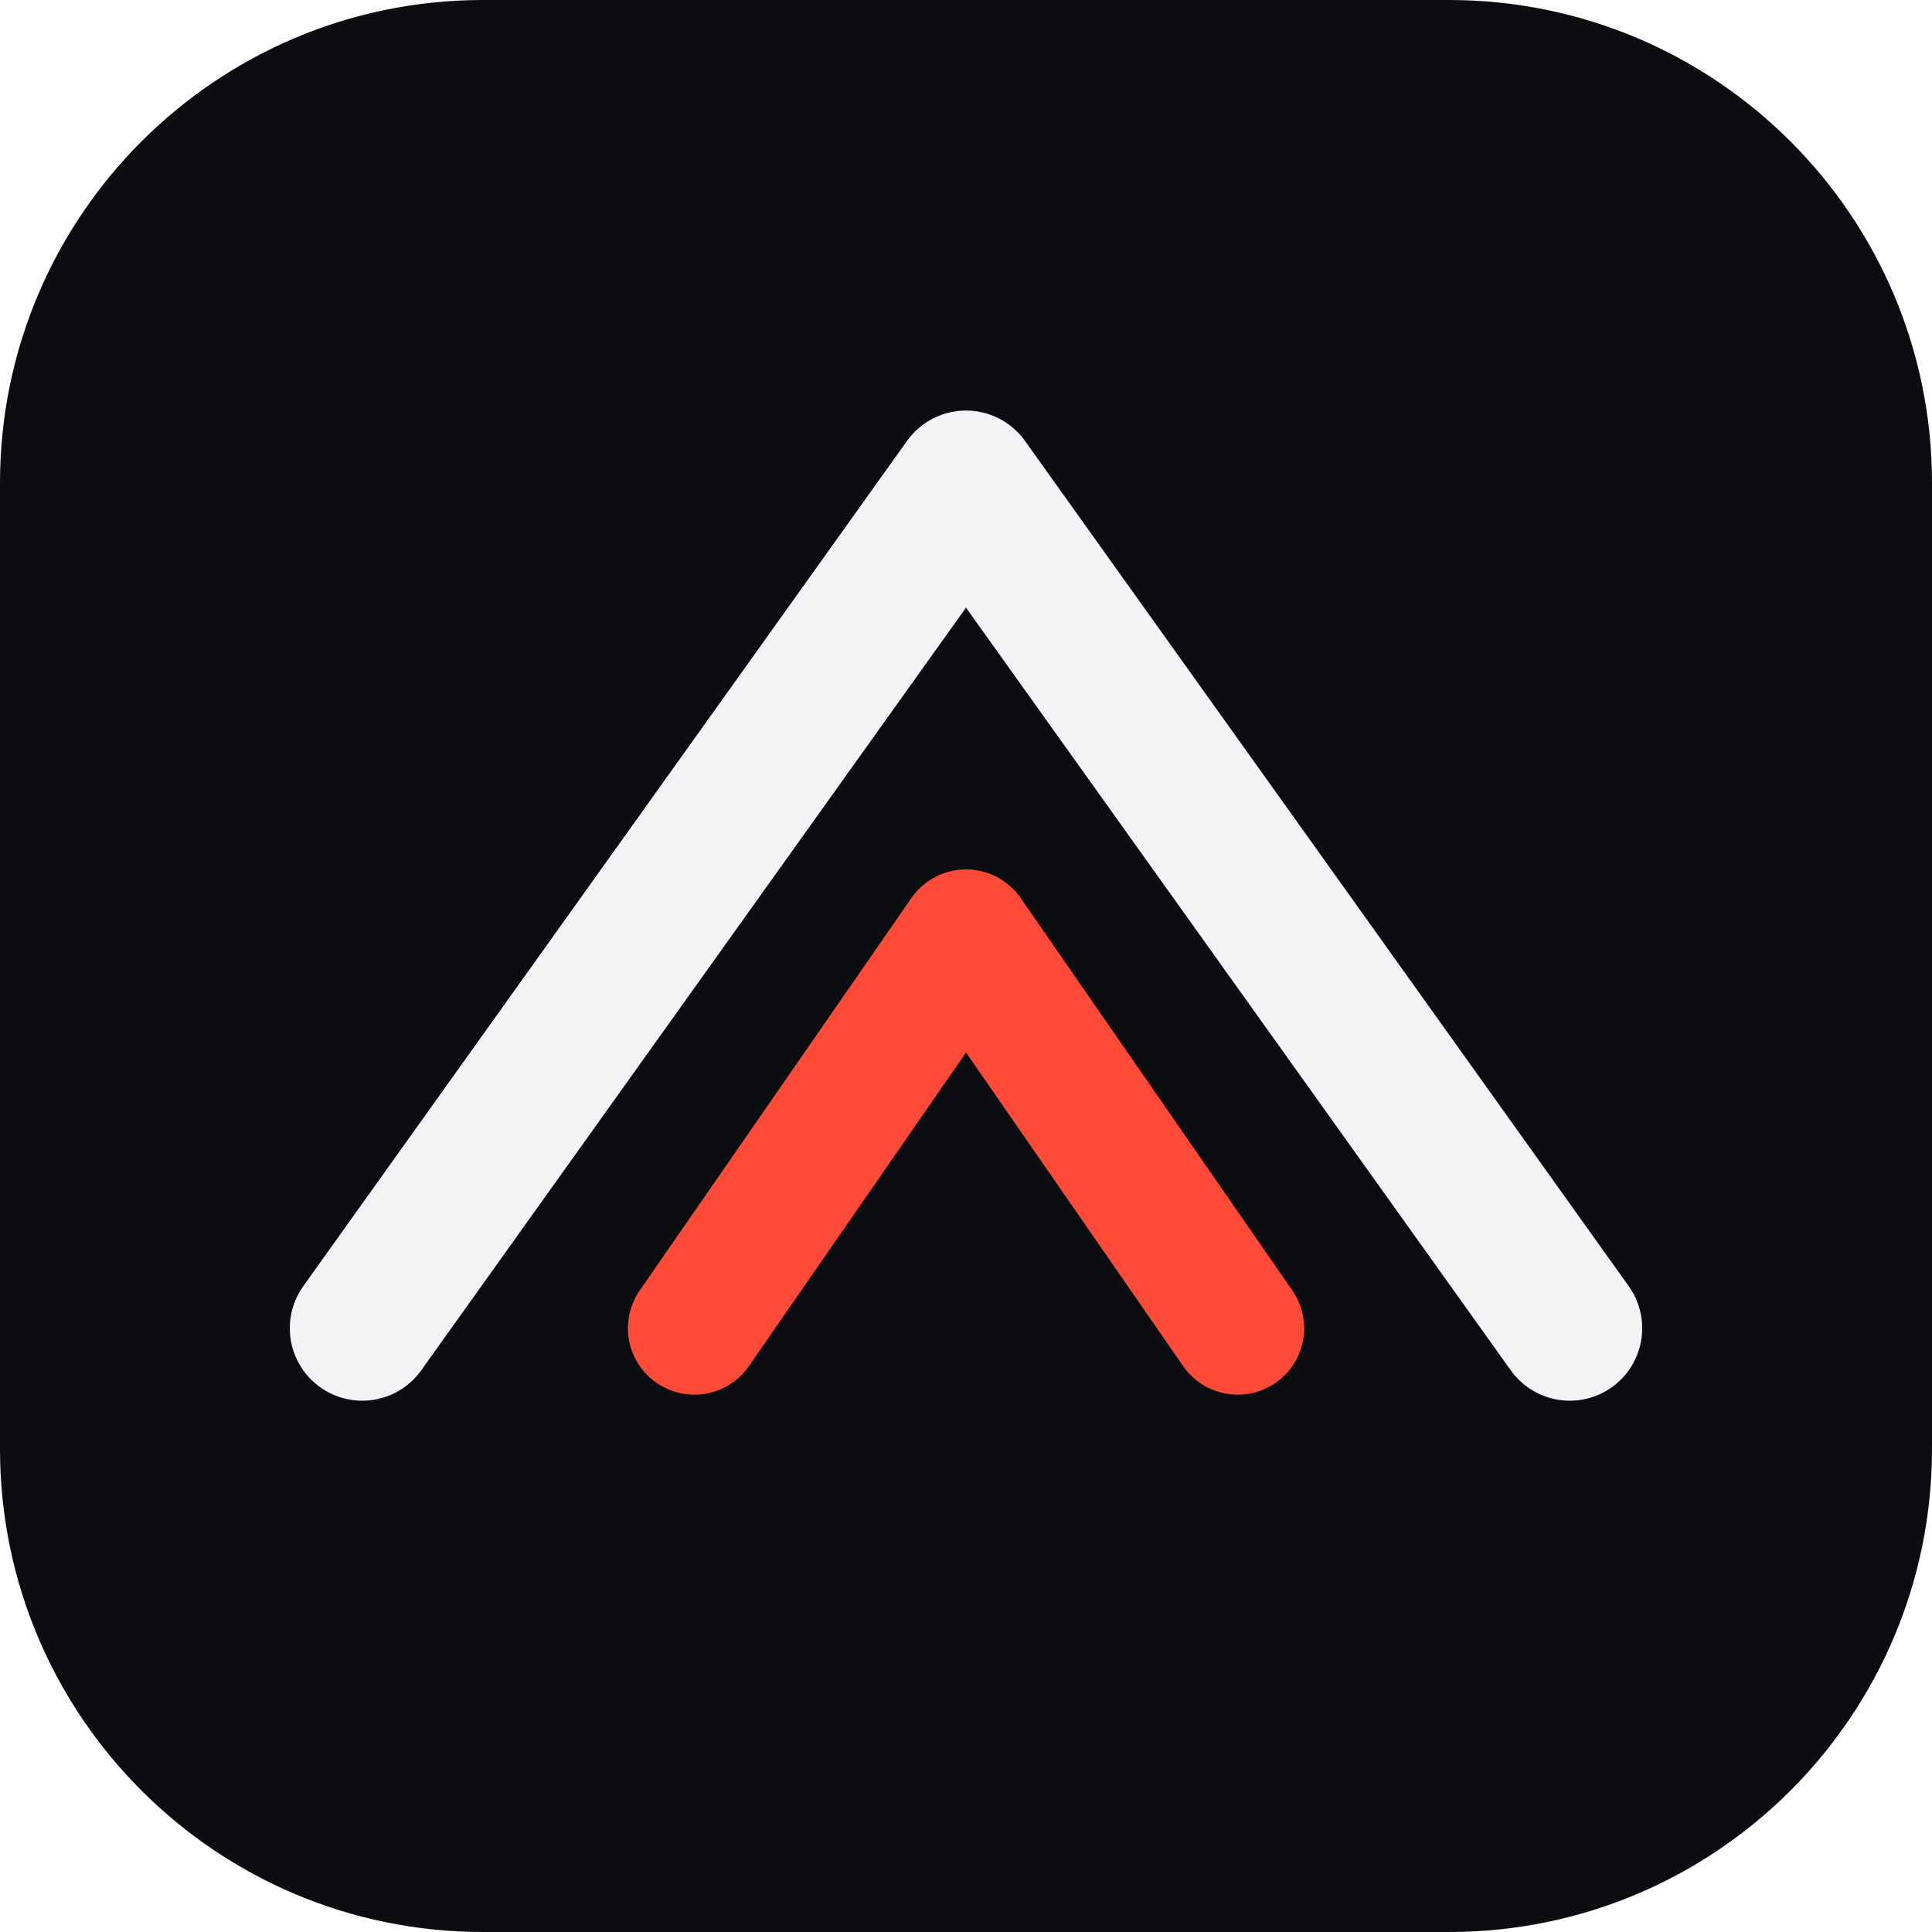
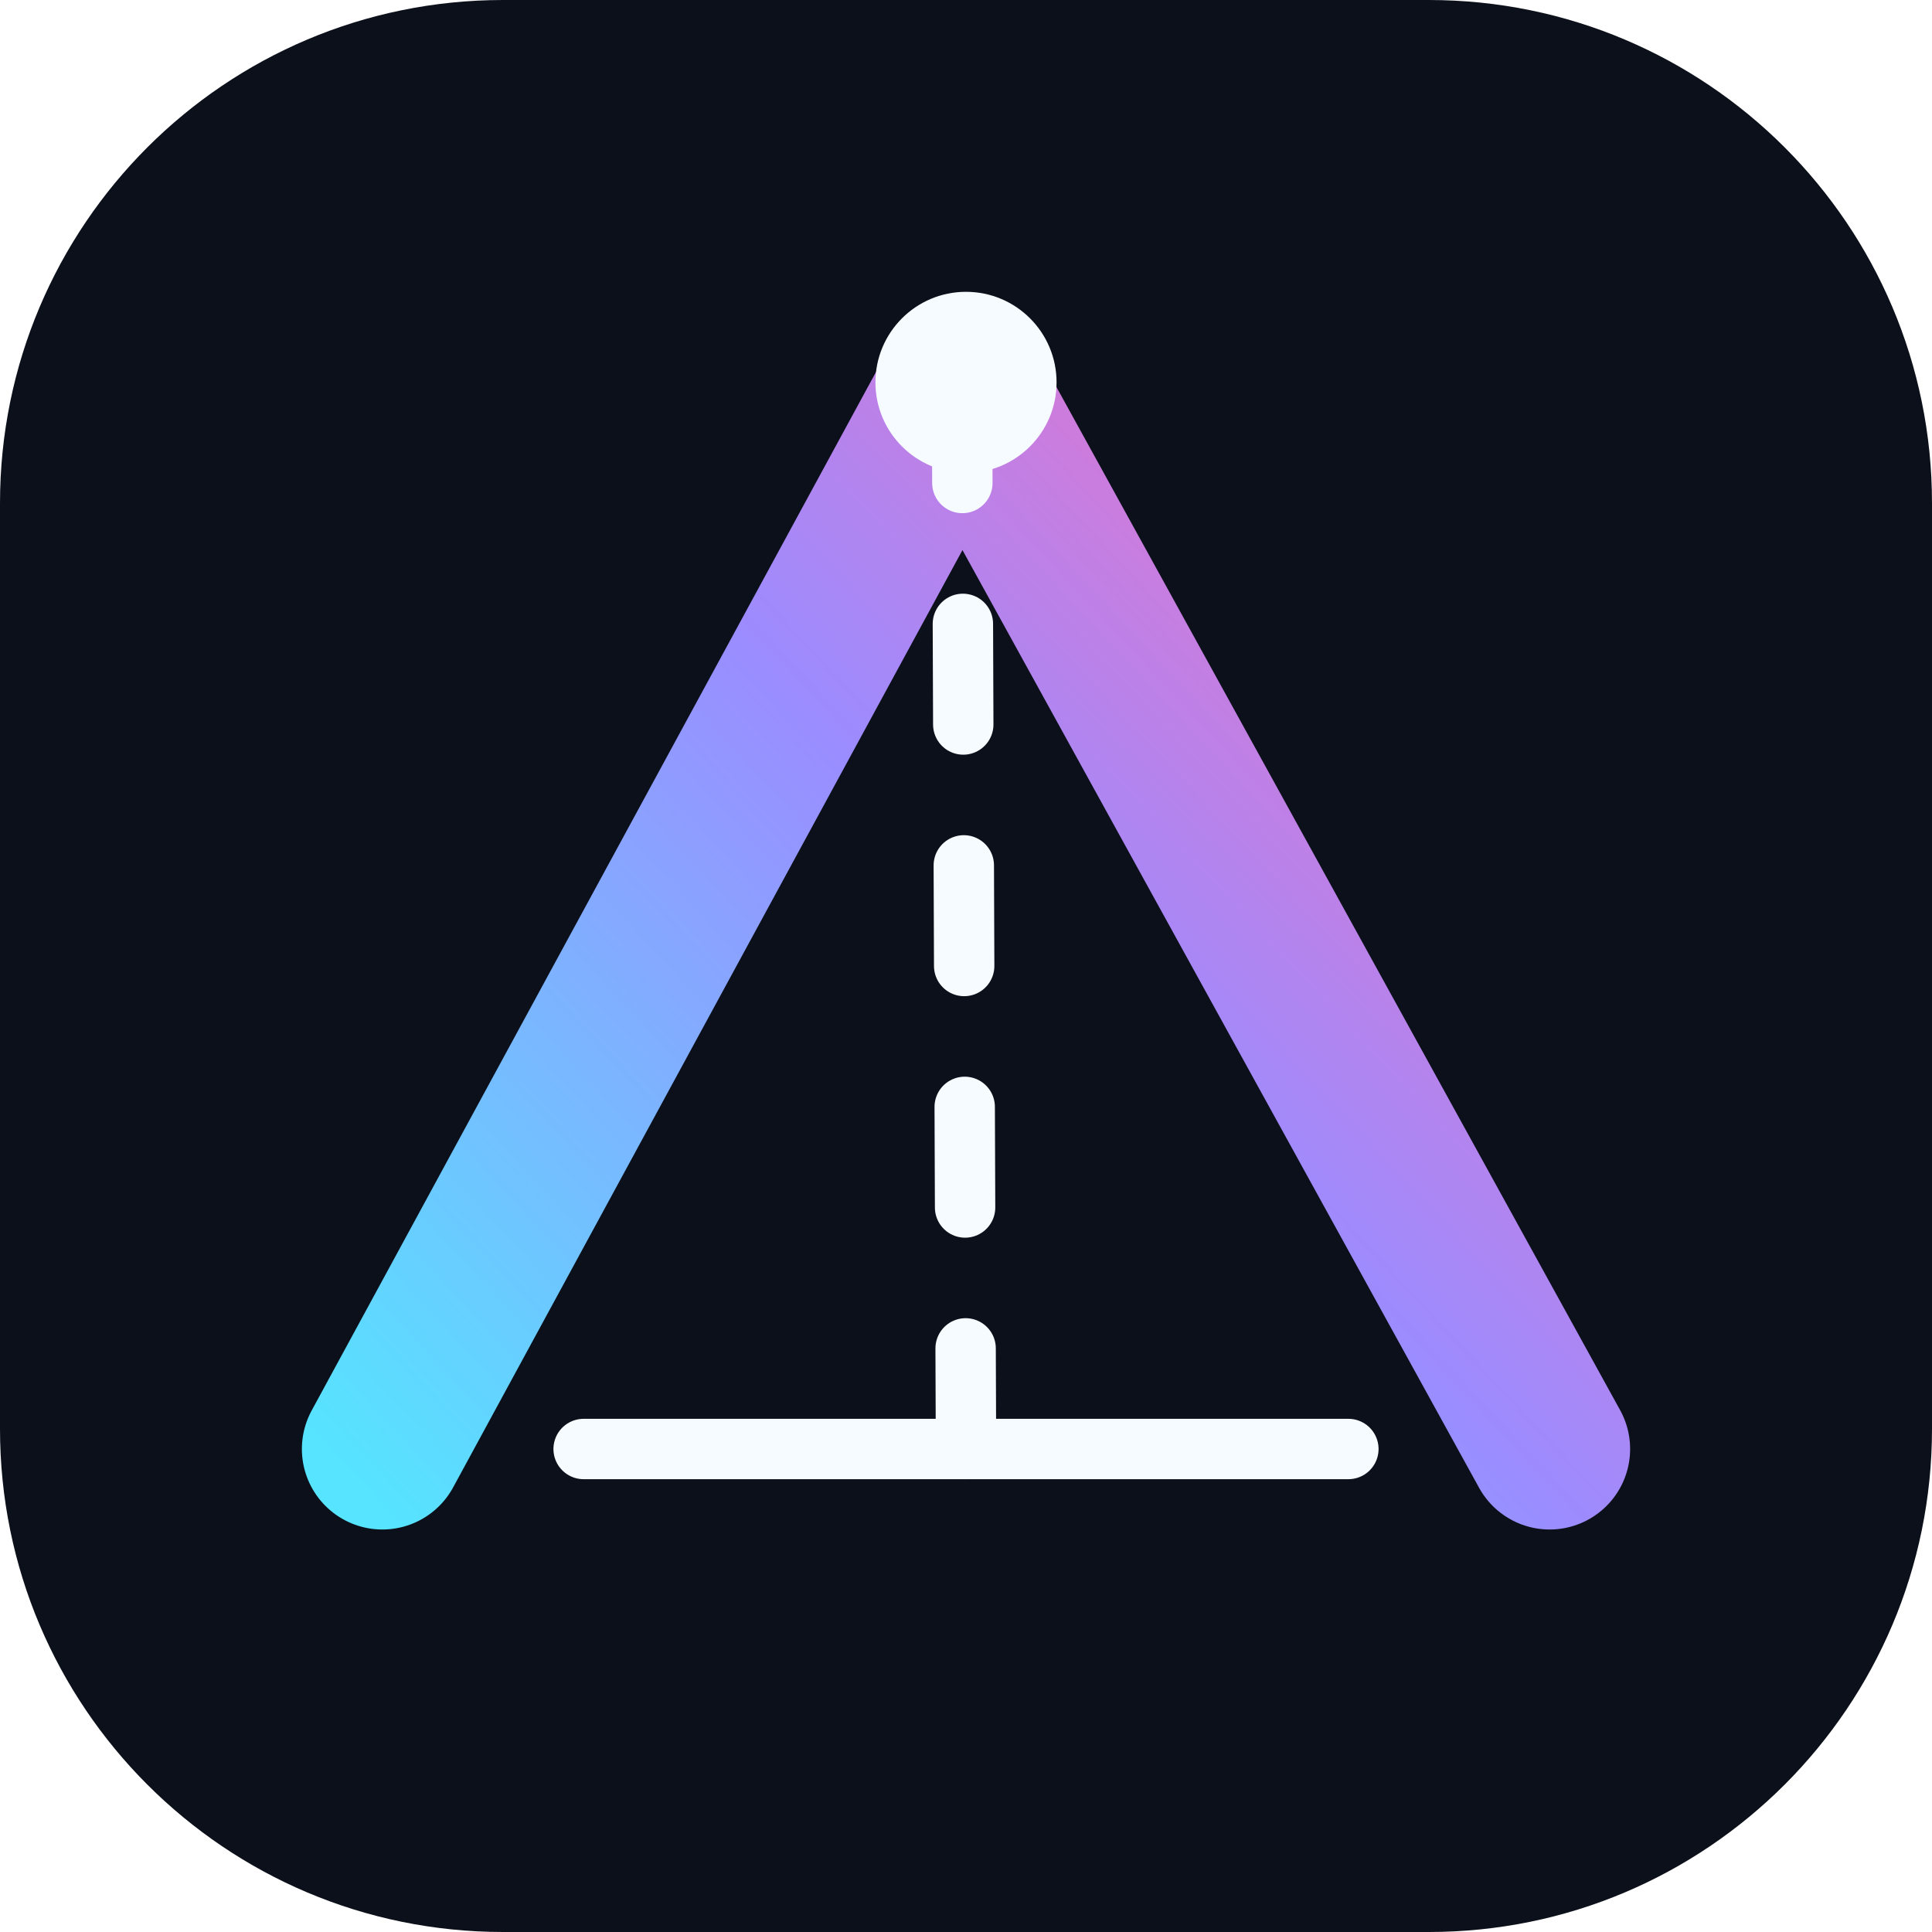
- <svg xmlns="http://www.w3.org/2000/svg" viewBox="0 0 32 32">
-   <rect width="32" height="32" rx="8" fill="#0c0d11" />
-   <path d="M6 22 L16 8 L26 22" fill="none" stroke="#f2f3f5" stroke-width="2.4" stroke-linecap="round" stroke-linejoin="round" />
-   <path d="M11.5 22 L16 15.5 L20.5 22" fill="none" stroke="#ff4a38" stroke-width="2.2" stroke-linecap="round" stroke-linejoin="round" />
+ <svg xmlns="http://www.w3.org/2000/svg" viewBox="0 0 96 96">
+   <defs>
+     <linearGradient id="road" x1="18" y1="74" x2="78" y2="18" gradientUnits="userSpaceOnUse">
+       <stop stop-color="#56e4ff" />
+       <stop offset=".52" stop-color="#9b8cff" />
+       <stop offset="1" stop-color="#ff6bb8" />
+     </linearGradient>
+   </defs>
+   <rect width="96" height="96" rx="25" fill="#0c101a" />
+   <path d="M19 72 47.8 19 77 72" fill="none" stroke="url(#road)" stroke-width="8" stroke-linecap="round" stroke-linejoin="round" />
+   <path d="M47.8 19 48 72" stroke="#f5fbff" stroke-dasharray="5 7" stroke-linecap="round" stroke-width="3" />
+   <path d="M29 72h38" stroke="#f5fbff" stroke-linecap="round" stroke-width="3" />
+   <circle cx="48" cy="19" r="4.5" fill="#f5fbff" />
</svg>
